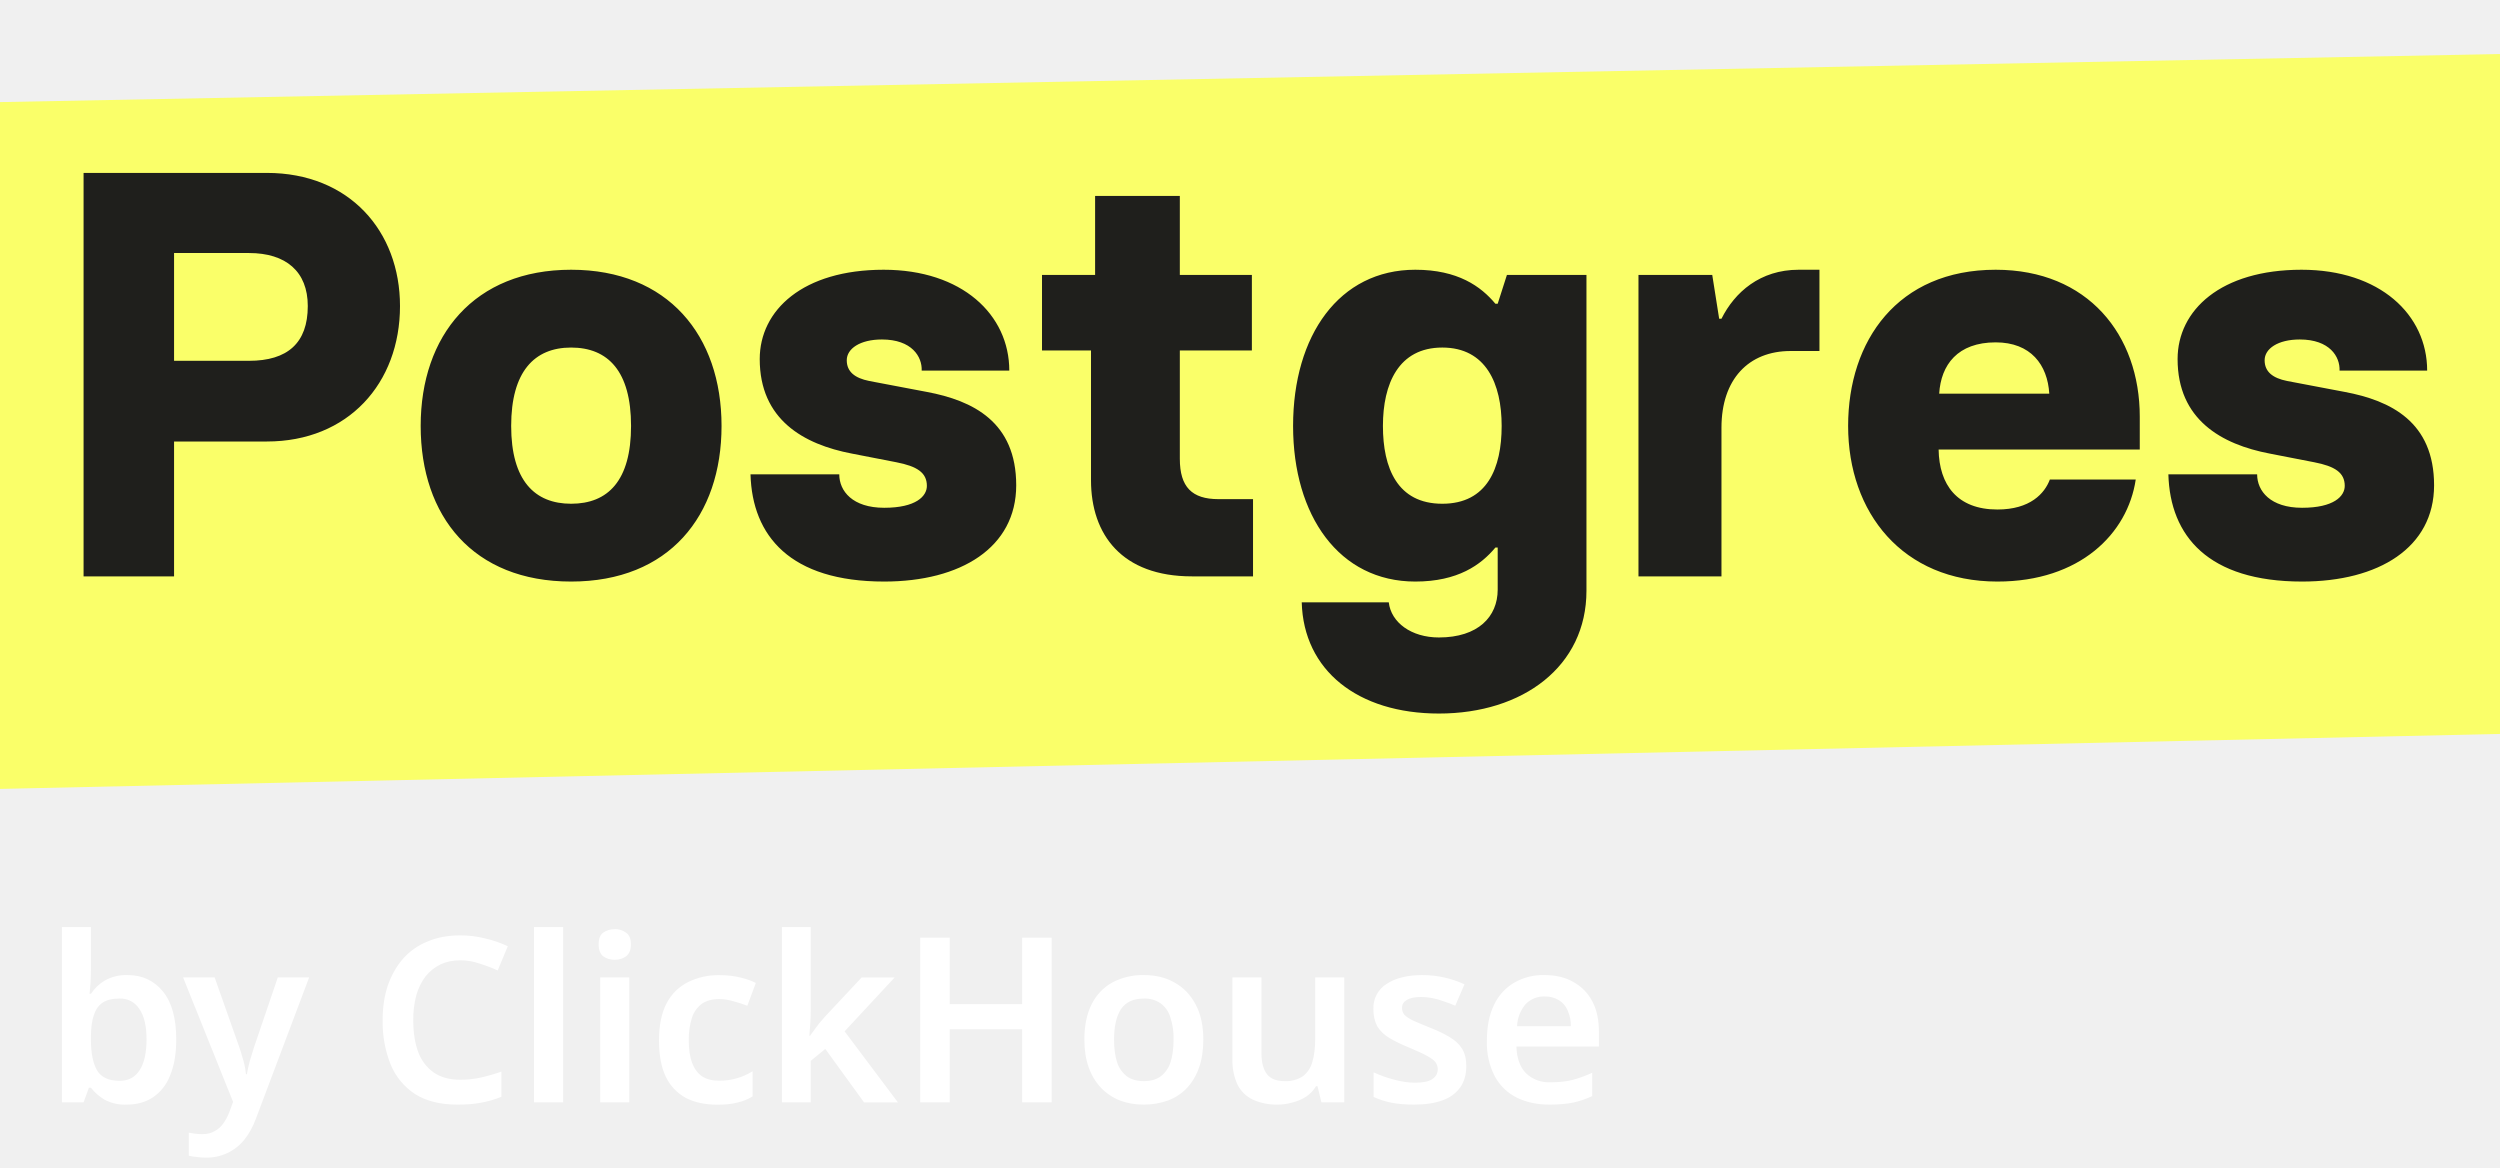
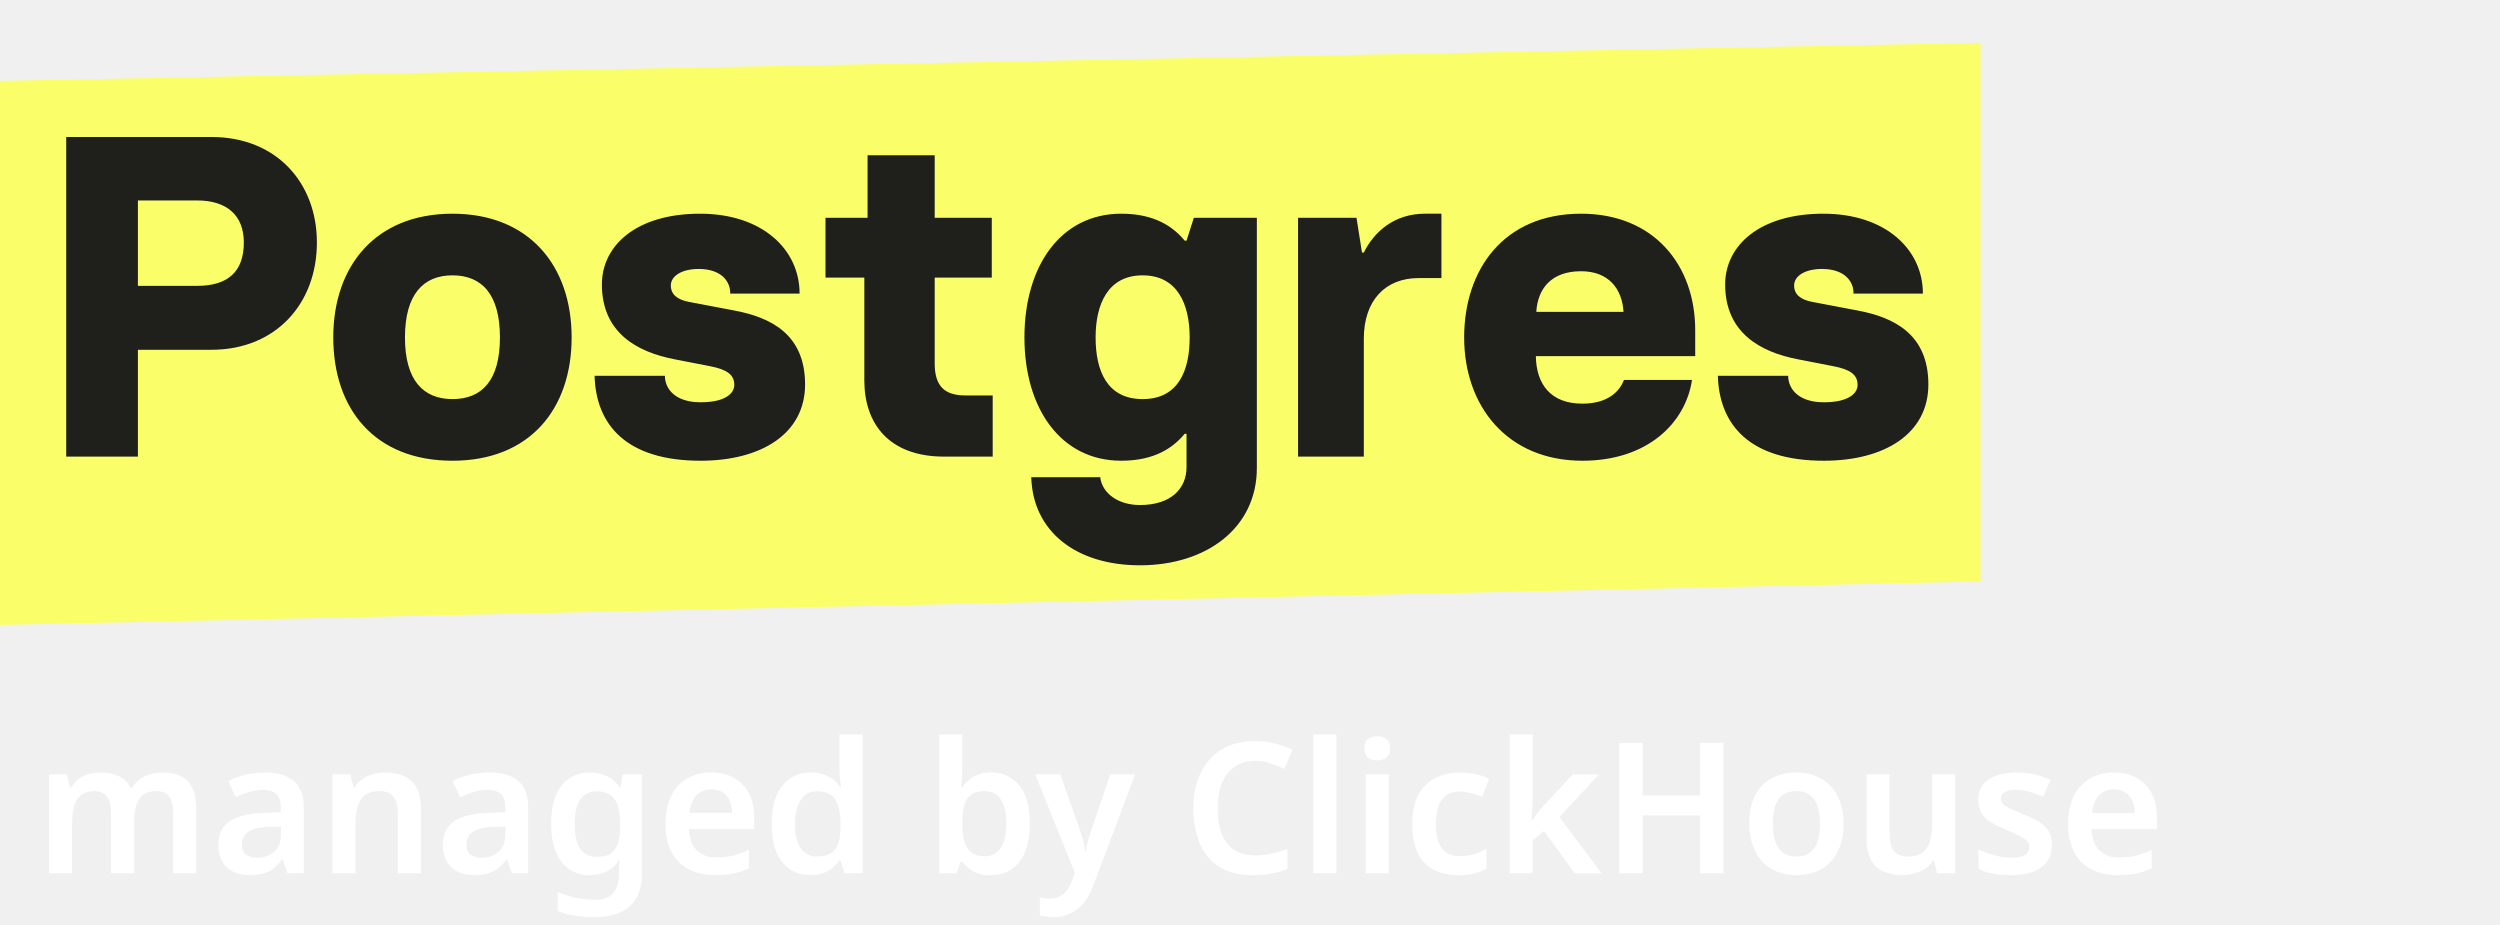
- <svg xmlns="http://www.w3.org/2000/svg" width="347" height="162" fill="none" viewBox="0 0 347 162">
+ <svg xmlns="http://www.w3.org/2000/svg" width="438" height="162" fill="none" viewBox="0 0 438 162">
  <path fill="#faff69" d="M0 14.17 347 7.5v94.37L0 109.5z" />
  <path fill="#1f1f1c" d="M11.6 80V24h25.44c11.44 0 18.48 8.08 18.48 18.48 0 10.72-7.2 18.8-18.48 18.8H24.16V80zm12.56-29.92h10.4c5.36 0 8.16-2.48 8.16-7.6 0-4.8-3.04-7.36-8.16-7.36h-10.4zm55.11 30.64c-13.6 0-20.88-9.04-20.88-21.6s7.44-21.68 20.88-21.68 20.88 9.12 20.88 21.68c0 12.48-7.28 21.6-20.88 21.6m0-10.8c5.12 0 8.32-3.2 8.32-10.8s-3.2-10.88-8.32-10.88-8.32 3.36-8.32 10.88c0 7.6 3.28 10.8 8.32 10.8m43.46 10.8c-13.04 0-18.32-6.32-18.56-14.88h12.32c0 2.32 1.84 4.64 6.24 4.64s5.92-1.6 5.92-3.04c0-1.84-1.36-2.72-4.24-3.28l-6.16-1.2c-6.72-1.28-12.8-4.72-12.8-13.12 0-6.8 6-12.4 17.2-12.4 10.88 0 17.44 6.24 17.44 14h-12.16c.08-1.92-1.36-4.32-5.52-4.32-3.04 0-4.88 1.28-4.88 2.88s1.12 2.48 3.12 2.88l8 1.52c6.4 1.2 12.4 4.16 12.4 12.96 0 8.64-7.68 13.36-18.32 13.36m42.7-.72c-9.68 0-14-5.76-14-13.36v-18h-6.8V38.16H152V27.2h11.76v10.96h10v10.48h-10v15.04c0 3.92 1.68 5.6 5.36 5.6h4.8V80zm34.3 19.04c-11.29 0-18.8-6-19.05-15.44h12.08c.32 2.8 3.12 4.88 6.96 4.88 5.44 0 8.16-2.88 8.16-6.64V76h-.32c-2 2.4-5.2 4.72-11.12 4.72-10.56 0-16.96-9.12-16.96-21.6 0-12.56 6.4-21.68 16.96-21.68 5.92 0 9.12 2.32 11.12 4.72h.32l1.28-4h11.04V82c0 10.48-8.8 17.04-20.48 17.04m.47-29.12c6.24 0 8.24-4.96 8.24-10.8s-2.16-10.88-8.24-10.88-8.24 5.04-8.24 10.88 2 10.8 8.24 10.8M227.42 80V38.16h10.24l.96 6.08h.32c1.84-3.68 5.36-6.8 10.72-6.8h2.88v11.28h-4c-5.84 0-9.6 3.92-9.6 10.64V80zm49.82.72c-13.2 0-20.72-9.6-20.72-21.6 0-11.84 6.88-21.68 20.48-21.68 12.8 0 20 9.04 20 20.4v4.56h-27.92c.08 4.88 2.56 8.32 8.16 8.32 4.56 0 6.56-2.24 7.28-4.16h11.92c-1.12 7.52-7.76 14.16-19.2 14.16m-8.08-26.08h15.28c-.24-4-2.56-7.12-7.44-7.12-5.28 0-7.6 3.12-7.84 7.12m50.37 26.08c-13.04 0-18.32-6.32-18.56-14.88h12.32c0 2.32 1.84 4.64 6.24 4.64s5.92-1.6 5.92-3.04c0-1.84-1.36-2.72-4.24-3.28l-6.16-1.2c-6.72-1.28-12.8-4.72-12.8-13.12 0-6.8 6-12.4 17.2-12.4 10.88 0 17.44 6.24 17.44 14h-12.16c.08-1.92-1.36-4.32-5.52-4.32-3.04 0-4.88 1.28-4.88 2.88s1.12 2.48 3.12 2.88l8 1.52c6.4 1.2 12.4 4.16 12.4 12.96 0 8.64-7.68 13.36-18.32 13.36" />
-   <path fill="#fff" d="M12.62 134.44a30 30 0 0 1-.19 3.49h.2a6 6 0 0 1 1.91-1.83 6 6 0 0 1 3.17-.76q3.04 0 4.9 2.27 1.86 2.26 1.85 6.69 0 2.97-.86 4.99a6.4 6.4 0 0 1-2.4 3.04q-1.53.99-3.58.99a6 6 0 0 1-3.14-.7 7 7 0 0 1-1.86-1.64h-.28L11.6 153h-3v-24.32h4.02zm3.94 4.16q-1.47 0-2.34.58-.83.57-1.21 1.76-.39 1.18-.39 3v.36q0 2.78.84 4.25.86 1.47 3.16 1.47 1.8 0 2.76-1.47.96-1.5.96-4.29t-1-4.22a3.1 3.1 0 0 0-2.78-1.44m8.85-2.94h4.38l3.46 9.79q.22.64.38 1.25a11 11 0 0 1 .51 2.4h.13q.13-.8.38-1.76l.58-1.9 3.33-9.78h4.35l-7.4 19.64q-.63 1.7-1.62 2.92a6.7 6.7 0 0 1-5.28 2.46q-.77 0-1.38-.1-.58-.06-1.02-.16v-3.2q.34.07.83.13.52.07 1.05.07 1 0 1.7-.42.74-.39 1.22-1.09.5-.7.83-1.57l.51-1.4zm38.51-2.37q-1.56 0-2.78.57a6 6 0 0 0-2.08 1.67q-.83 1.09-1.28 2.62a13 13 0 0 0-.42 3.46q0 2.58.7 4.45a6 6 0 0 0 2.15 2.81q1.46 1 3.68 1 1.47 0 2.82-.3 1.37-.3 2.88-.83v3.5q-1.42.57-2.85.82-1.41.27-3.27.26-3.51 0-5.82-1.44a9 9 0 0 1-3.42-4.1 16 16 0 0 1-1.12-6.2q0-2.6.7-4.74.74-2.15 2.08-3.71a9 9 0 0 1 3.4-2.43q2-.87 4.63-.87 1.73 0 3.4.42a15 15 0 0 1 3.16 1.09l-1.4 3.36q-1.23-.56-2.53-.96a8 8 0 0 0-2.63-.45M78.16 153h-4.04v-24.32h4.04zm9.18-17.34V153h-4.03v-17.34zm-2.01-6.7q.9 0 1.56.49.68.45.68 1.63 0 1.15-.68 1.66-.67.48-1.56.48-.94 0-1.6-.48-.64-.52-.64-1.66 0-1.18.64-1.63.67-.48 1.6-.48m14.18 24.36q-2.47 0-4.3-.93a6.6 6.6 0 0 1-2.78-2.91q-.96-1.97-.96-5.06 0-3.2 1.06-5.18a6.7 6.7 0 0 1 2.98-2.94 9.4 9.4 0 0 1 4.32-.96q1.63 0 2.9.32 1.3.31 2.18.76l-1.18 3.17q-.99-.38-1.98-.64-1-.29-1.92-.29-1.44 0-2.4.64a4 4 0 0 0-1.38 1.92 10 10 0 0 0-.45 3.17q0 1.86.45 3.1.48 1.26 1.4 1.9.94.6 2.31.6a8.6 8.6 0 0 0 4.7-1.31v3.49q-.98.61-2.14.86-1.11.3-2.81.29m13.02-13.09q0 .84-.06 1.76l-.13 1.76h.1q.25-.38.6-.83l.7-.93q.39-.47.74-.86l5.12-5.47h4.58l-6.95 7.48 7.4 9.86h-4.7l-5.38-7.42-2.02 1.66V153h-4v-24.32h4zM145.97 153h-4.1v-10.14h-10.05V153h-4.1v-22.85h4.1v9.22h10.05v-9.22h4.1zm21.05-8.7q0 2.18-.58 3.84a8 8 0 0 1-1.66 2.84 7 7 0 0 1-2.63 1.76 10 10 0 0 1-3.42.58q-1.8 0-3.3-.58-1.5-.6-2.62-1.76a8 8 0 0 1-1.7-2.84q-.6-1.67-.6-3.84 0-2.88.99-4.87a7 7 0 0 1 2.85-3.04 9 9 0 0 1 4.44-1.05q2.44 0 4.26 1.05 1.85 1.03 2.91 3.04 1.06 1.98 1.06 4.87m-12.39 0q0 1.82.42 3.13a4 4 0 0 0 1.34 1.95q.93.68 2.37.68 1.47 0 2.37-.68a4 4 0 0 0 1.34-1.95q.42-1.31.42-3.13a9 9 0 0 0-.45-3.1 3.6 3.6 0 0 0-1.34-1.93 3.8 3.8 0 0 0-2.34-.67q-2.17 0-3.17 1.47-.96 1.48-.96 4.23m31.95-8.64V153h-3.17l-.54-2.24h-.2q-.54.9-1.4 1.47-.87.55-1.9.8-1.02.3-2.1.29a8 8 0 0 1-3.33-.67 4.6 4.6 0 0 1-2.15-2.05 8 8 0 0 1-.73-3.62v-11.32h4.03v10.52q0 1.92.77 2.92.76.96 2.43.96a4.3 4.3 0 0 0 2.56-.68 3.8 3.8 0 0 0 1.31-2.01q.39-1.31.39-3.23v-8.48zm16.94 12.32q0 1.73-.83 2.94a5 5 0 0 1-2.46 1.8q-1.6.6-3.94.6-1.82 0-3.13-.26a11 11 0 0 1-2.5-.8v-3.42q1.28.6 2.85 1.02t2.91.42q1.67 0 2.4-.51.74-.51.74-1.38 0-.51-.3-.93-.28-.4-1.11-.86-.84-.48-2.53-1.18-1.66-.68-2.78-1.35a5 5 0 0 1-1.67-1.6 5 5 0 0 1-.54-2.4 3.9 3.9 0 0 1 1.86-3.52q1.84-1.2 4.9-1.21a14 14 0 0 1 5.88 1.28l-1.28 2.97q-.8-.35-1.6-.6-.77-.3-1.57-.45a8 8 0 0 0-1.57-.16q-1.3 0-1.98.41-.67.39-.67 1.09 0 .54.32.96.35.38 1.18.8.87.39 2.43 1.02 1.57.61 2.66 1.28 1.12.64 1.73 1.6t.6 2.44m10.86-12.64q2.35 0 4 .96 1.69.92 2.63 2.68.92 1.73.92 4.23v2.05h-11.45q.06 2.37 1.3 3.68a4.6 4.6 0 0 0 3.47 1.28q1.7 0 3-.32 1.35-.36 2.75-1v3.24q-1.27.6-2.65.9-1.38.28-3.3.28-2.53 0-4.5-.96a7 7 0 0 1-3.08-2.98 10 10 0 0 1-1.09-4.92q0-2.98 1-5a7 7 0 0 1 2.8-3.07 8 8 0 0 1 4.2-1.05m0 2.97a3.5 3.5 0 0 0-2.62 1.06 5 5 0 0 0-1.19 3.07h7.46a5 5 0 0 0-.42-2.14 3 3 0 0 0-1.18-1.44 3.6 3.6 0 0 0-2.05-.55" />
+   <path fill="#fff" d="M28.46 135.34q2.95 0 4.42 1.5 1.5 1.5 1.5 4.86V153h-4.03v-10.53q0-1.92-.7-2.88-.7-.99-2.24-.99-2.11 0-3.01 1.38t-.9 4V153h-4.03v-10.53q0-1.28-.32-2.14-.31-.87-.99-1.28-.64-.45-1.66-.45-1.44 0-2.3.7a3.6 3.6 0 0 0-1.22 1.99q-.36 1.3-.36 3.23V153H8.6v-17.34h3.1l.58 2.27h.23q.54-.9 1.3-1.47a5 5 0 0 1 1.77-.84q.99-.28 1.98-.28 1.95 0 3.3.67a4.2 4.2 0 0 1 2.01 2.01h.32a4.7 4.7 0 0 1 2.24-2.04q1.48-.64 3.04-.64m17.89 0q3.35 0 5.09 1.47 1.76 1.44 1.76 4.54V153h-2.85l-.8-2.4h-.13q-.74.93-1.54 1.57-.75.61-1.79.86-.99.3-2.43.29-1.53 0-2.78-.58a4.4 4.4 0 0 1-1.92-1.76 6 6 0 0 1-.7-3.04q0-2.68 1.94-4.03 1.99-1.37 5.99-1.5l3-.1v-.86q0-1.66-.8-2.37a3.3 3.3 0 0 0-2.23-.7q-1.32 0-2.53.38-1.22.39-2.37.9l-1.28-2.82q1.27-.67 2.91-1.09 1.66-.41 3.46-.41m.73 9.53q-2.66.1-3.68.93a2.6 2.6 0 0 0-1.02 2.18q0 1.21.74 1.76.74.54 1.88.54 1.77 0 2.98-1 1.22-1.02 1.22-3v-1.47zm20.45-9.53q2.9 0 4.54 1.5 1.67 1.5 1.67 4.86V153H69.7v-10.5q0-1.95-.76-2.9-.78-1-2.44-1-2.43 0-3.32 1.54-.9 1.5-.9 4.38V153h-4.03v-17.34h3.1l.58 2.27h.22a5.2 5.2 0 0 1 3.27-2.3q1.02-.3 2.1-.3m18.16 0q3.36 0 5.09 1.47 1.76 1.44 1.76 4.54V153h-2.85l-.8-2.4h-.13q-.74.93-1.53 1.57-.77.61-1.8.86-.99.3-2.43.29-1.53 0-2.78-.58a4.4 4.4 0 0 1-1.92-1.76 6 6 0 0 1-.7-3.04q0-2.68 1.95-4.03 1.98-1.37 5.98-1.5l3.01-.1v-.86q0-1.66-.8-2.37a3.3 3.3 0 0 0-2.24-.7q-1.32 0-2.53.38-1.2.39-2.37.9l-1.28-2.82q1.29-.67 2.92-1.09 1.66-.41 3.45-.41m.74 9.53q-2.66.1-3.68.93a2.6 2.6 0 0 0-1.03 2.18q0 1.21.74 1.76.73.54 1.89.54 1.75 0 2.97-1 1.22-1.02 1.22-3v-1.47zm16.99-9.53q1.62-.01 2.94.64a6 6 0 0 1 2.2 1.92h.17l.38-2.24h3.36v17.47q0 2.46-.93 4.13a6 6 0 0 1-2.78 2.56q-1.85.86-4.64.86-1.86 0-3.42-.26a13 13 0 0 1-2.98-.8v-3.32q.99.4 2.05.7a16 16 0 0 0 4.6.64q2 0 3.01-1.12 1.05-1.12 1.06-3.2v-.45a23 23 0 0 1 .13-2.14h-.13q-.9 1.35-2.18 1.98-1.27.6-2.94.61a5.9 5.9 0 0 1-4.96-2.37q-1.8-2.37-1.8-6.59 0-2.85.8-4.86a6.2 6.2 0 0 1 6.05-4.16m1.05 3.3q-1.2 0-2.08.66a4 4 0 0 0-1.28 1.92 11 11 0 0 0-.41 3.2q0 2.82.96 4.26t2.88 1.44a6 6 0 0 0 1.85-.26q.77-.28 1.25-.9.51-.63.77-1.6.25-.98.25-2.36v-.6q0-2.09-.44-3.34a3.4 3.4 0 0 0-1.38-1.85 4.3 4.3 0 0 0-2.37-.58m20.13-3.3q2.34 0 4 .96 1.7.92 2.62 2.68.93 1.73.93 4.23v2.05H120.7q.07 2.37 1.32 3.68a4.6 4.6 0 0 0 3.45 1.28q1.7 0 3.01-.32 1.35-.36 2.75-1v3.24q-1.27.6-2.65.9-1.38.28-3.3.28-2.53 0-4.51-.96a7 7 0 0 1-3.07-2.98 10 10 0 0 1-1.1-4.92q0-2.98 1-5a7 7 0 0 1 2.82-3.07 8 8 0 0 1 4.19-1.05m0 2.97a3.5 3.5 0 0 0-2.62 1.06 5 5 0 0 0-1.19 3.07h7.46q0-1.22-.42-2.14a3 3 0 0 0-1.18-1.44 3.6 3.6 0 0 0-2.05-.55m17.35 15.01q-3.01 0-4.9-2.24-1.86-2.28-1.86-6.72 0-4.45 1.9-6.72a6.1 6.1 0 0 1 4.95-2.3 6.5 6.5 0 0 1 3.94 1.24q.7.58 1.18 1.28h.2q-.1-.45-.2-1.37t-.1-1.73v-6.08h4.04V153h-3.14l-.74-2.27h-.16q-.47.7-1.18 1.31a6 6 0 0 1-1.66.93 7 7 0 0 1-2.28.35m1.21-3.26q2.25 0 3.17-1.28.93-1.29.93-3.88v-.5q0-2.82-.9-4.3-.87-1.47-3.26-1.47-1.83 0-2.82 1.54-1 1.5-1 4.25t1 4.2a3.3 3.3 0 0 0 2.88 1.44m25.43-15.62a30 30 0 0 1-.19 3.49h.2a6 6 0 0 1 1.91-1.83 6 6 0 0 1 3.17-.76q3.04 0 4.9 2.27 1.85 2.26 1.85 6.69 0 2.97-.86 4.99a6.4 6.4 0 0 1-2.4 3.04q-1.53.99-3.58.99a6 6 0 0 1-3.14-.7 7 7 0 0 1-1.86-1.64h-.28l-.74 2.02h-3v-24.32h4.02zm3.94 4.16q-1.47 0-2.34.58-.83.57-1.21 1.76-.39 1.18-.39 3v.36q0 2.78.84 4.25.86 1.47 3.16 1.47 1.8 0 2.75-1.47.97-1.5.97-4.29t-1-4.22a3.1 3.1 0 0 0-2.78-1.44m8.84-2.94h4.39l3.46 9.79q.21.64.38 1.25a11 11 0 0 1 .51 2.4h.13q.12-.8.38-1.76l.58-1.9 3.33-9.78h4.35l-7.4 19.64q-.63 1.7-1.62 2.92a6.7 6.7 0 0 1-5.28 2.46q-.78 0-1.38-.1-.58-.06-1.02-.16v-3.2q.34.07.83.13.51.07 1.05.07 1 0 1.7-.42.74-.39 1.22-1.09.5-.7.83-1.57l.5-1.4zm38.52-2.37q-1.56 0-2.78.57a6 6 0 0 0-2.08 1.67 8 8 0 0 0-1.28 2.62 13 13 0 0 0-.42 3.46q0 2.58.7 4.45a6 6 0 0 0 2.15 2.81q1.46 1 3.68 1 1.47 0 2.82-.3 1.36-.3 2.88-.83v3.5q-1.42.57-2.85.82-1.41.27-3.27.26-3.51 0-5.82-1.44a9 9 0 0 1-3.42-4.1 16 16 0 0 1-1.12-6.2q0-2.6.7-4.74a11 11 0 0 1 2.08-3.71 9 9 0 0 1 3.4-2.43q2-.87 4.63-.87 1.72 0 3.4.42 1.69.38 3.16 1.09l-1.4 3.36q-1.23-.56-2.53-.96a8 8 0 0 0-2.63-.45M234.12 153h-4.03v-24.32h4.03zm9.2-17.34V153h-4.04v-17.34zm-2.02-6.7q.9 0 1.56.49.68.45.68 1.63 0 1.15-.68 1.66-.67.48-1.56.48-.94 0-1.6-.48-.64-.52-.64-1.66-.01-1.18.64-1.63.66-.48 1.6-.48m14.17 24.36q-2.46 0-4.28-.93a6.6 6.6 0 0 1-2.79-2.91q-.96-1.97-.96-5.06 0-3.2 1.06-5.18a6.7 6.7 0 0 1 2.97-2.94 9.4 9.4 0 0 1 4.32-.96q1.64 0 2.92.32 1.28.31 2.17.76l-1.18 3.17q-.99-.38-1.99-.64-1-.29-1.91-.29-1.46 0-2.4.64a4 4 0 0 0-1.38 1.92 10 10 0 0 0-.45 3.17q0 1.86.45 3.1.48 1.26 1.4 1.9.94.6 2.31.6a8.7 8.7 0 0 0 4.7-1.31v3.49q-.99.61-2.14.86-1.12.3-2.82.29m13.03-13.09q0 .84-.07 1.76l-.12 1.76h.1q.25-.38.6-.83l.7-.93q.39-.47.74-.86l5.12-5.47h4.58l-6.95 7.48 7.4 9.86h-4.71l-5.38-7.42-2.01 1.66V153h-4v-24.32h4zM301.94 153h-4.1v-10.14h-10.05V153h-4.1v-22.85h4.1v9.22h10.05v-9.22h4.1zm21.05-8.7q0 2.18-.58 3.84a8 8 0 0 1-1.66 2.84 7 7 0 0 1-2.63 1.76 10 10 0 0 1-3.42.58q-1.8 0-3.3-.58-1.5-.6-2.62-1.76a8 8 0 0 1-1.7-2.84q-.6-1.67-.6-3.84 0-2.88.99-4.87a7 7 0 0 1 2.84-3.04 9 9 0 0 1 4.45-1.05q2.43 0 4.26 1.05 1.85 1.03 2.91 3.04 1.06 1.98 1.06 4.87m-12.39 0q0 1.82.42 3.13.45 1.28 1.34 1.95.93.68 2.37.68 1.47 0 2.37-.68a4 4 0 0 0 1.34-1.95q.42-1.31.42-3.13 0-1.87-.45-3.1a3.6 3.6 0 0 0-1.34-1.93 3.8 3.8 0 0 0-2.34-.67q-2.17 0-3.17 1.47-.96 1.48-.96 4.23m31.95-8.64V153h-3.17l-.55-2.24h-.19q-.54.9-1.4 1.47-.87.55-1.9.8-1.02.3-2.1.29a8 8 0 0 1-3.33-.67 4.6 4.6 0 0 1-2.15-2.05 8 8 0 0 1-.73-3.62v-11.32h4.03v10.52q0 1.92.77 2.92.76.96 2.43.96a4.3 4.3 0 0 0 2.56-.68 3.8 3.8 0 0 0 1.31-2.01q.38-1.31.38-3.23v-8.48zm16.94 12.32a5 5 0 0 1-.83 2.94 5 5 0 0 1-2.46 1.8q-1.6.6-3.94.6-1.82 0-3.13-.26a11 11 0 0 1-2.5-.8v-3.42q1.27.6 2.85 1.02 1.56.42 2.91.42 1.65 0 2.4-.51.74-.51.74-1.38 0-.51-.3-.93-.28-.4-1.11-.86-.84-.48-2.53-1.18-1.67-.68-2.78-1.35a5 5 0 0 1-1.67-1.6 5 5 0 0 1-.54-2.4 3.9 3.9 0 0 1 1.85-3.52q1.86-1.2 4.9-1.21a14 14 0 0 1 5.89 1.28l-1.28 2.97q-.8-.35-1.6-.6-.77-.3-1.57-.45a8 8 0 0 0-1.57-.16q-1.3 0-1.98.41-.67.39-.67 1.09 0 .54.32.96.35.38 1.18.8.87.39 2.43 1.02 1.57.61 2.66 1.28 1.11.64 1.73 1.6.6.97.6 2.44m10.86-12.64q2.34 0 4 .96 1.7.92 2.62 2.68.93 1.73.93 4.23v2.05h-11.45q.06 2.37 1.3 3.68a4.6 4.6 0 0 0 3.46 1.28q1.7 0 3.01-.32 1.34-.36 2.75-1v3.24q-1.28.6-2.65.9-1.38.28-3.3.28-2.52 0-4.51-.96a7 7 0 0 1-3.07-2.98 10 10 0 0 1-1.1-4.92q0-2.98 1-5a7 7 0 0 1 2.82-3.07 8 8 0 0 1 4.19-1.05m0 2.97a3.5 3.5 0 0 0-2.62 1.06 5 5 0 0 0-1.19 3.07H374q0-1.22-.42-2.14a3 3 0 0 0-1.18-1.44 3.6 3.6 0 0 0-2.05-.55" />
</svg>
